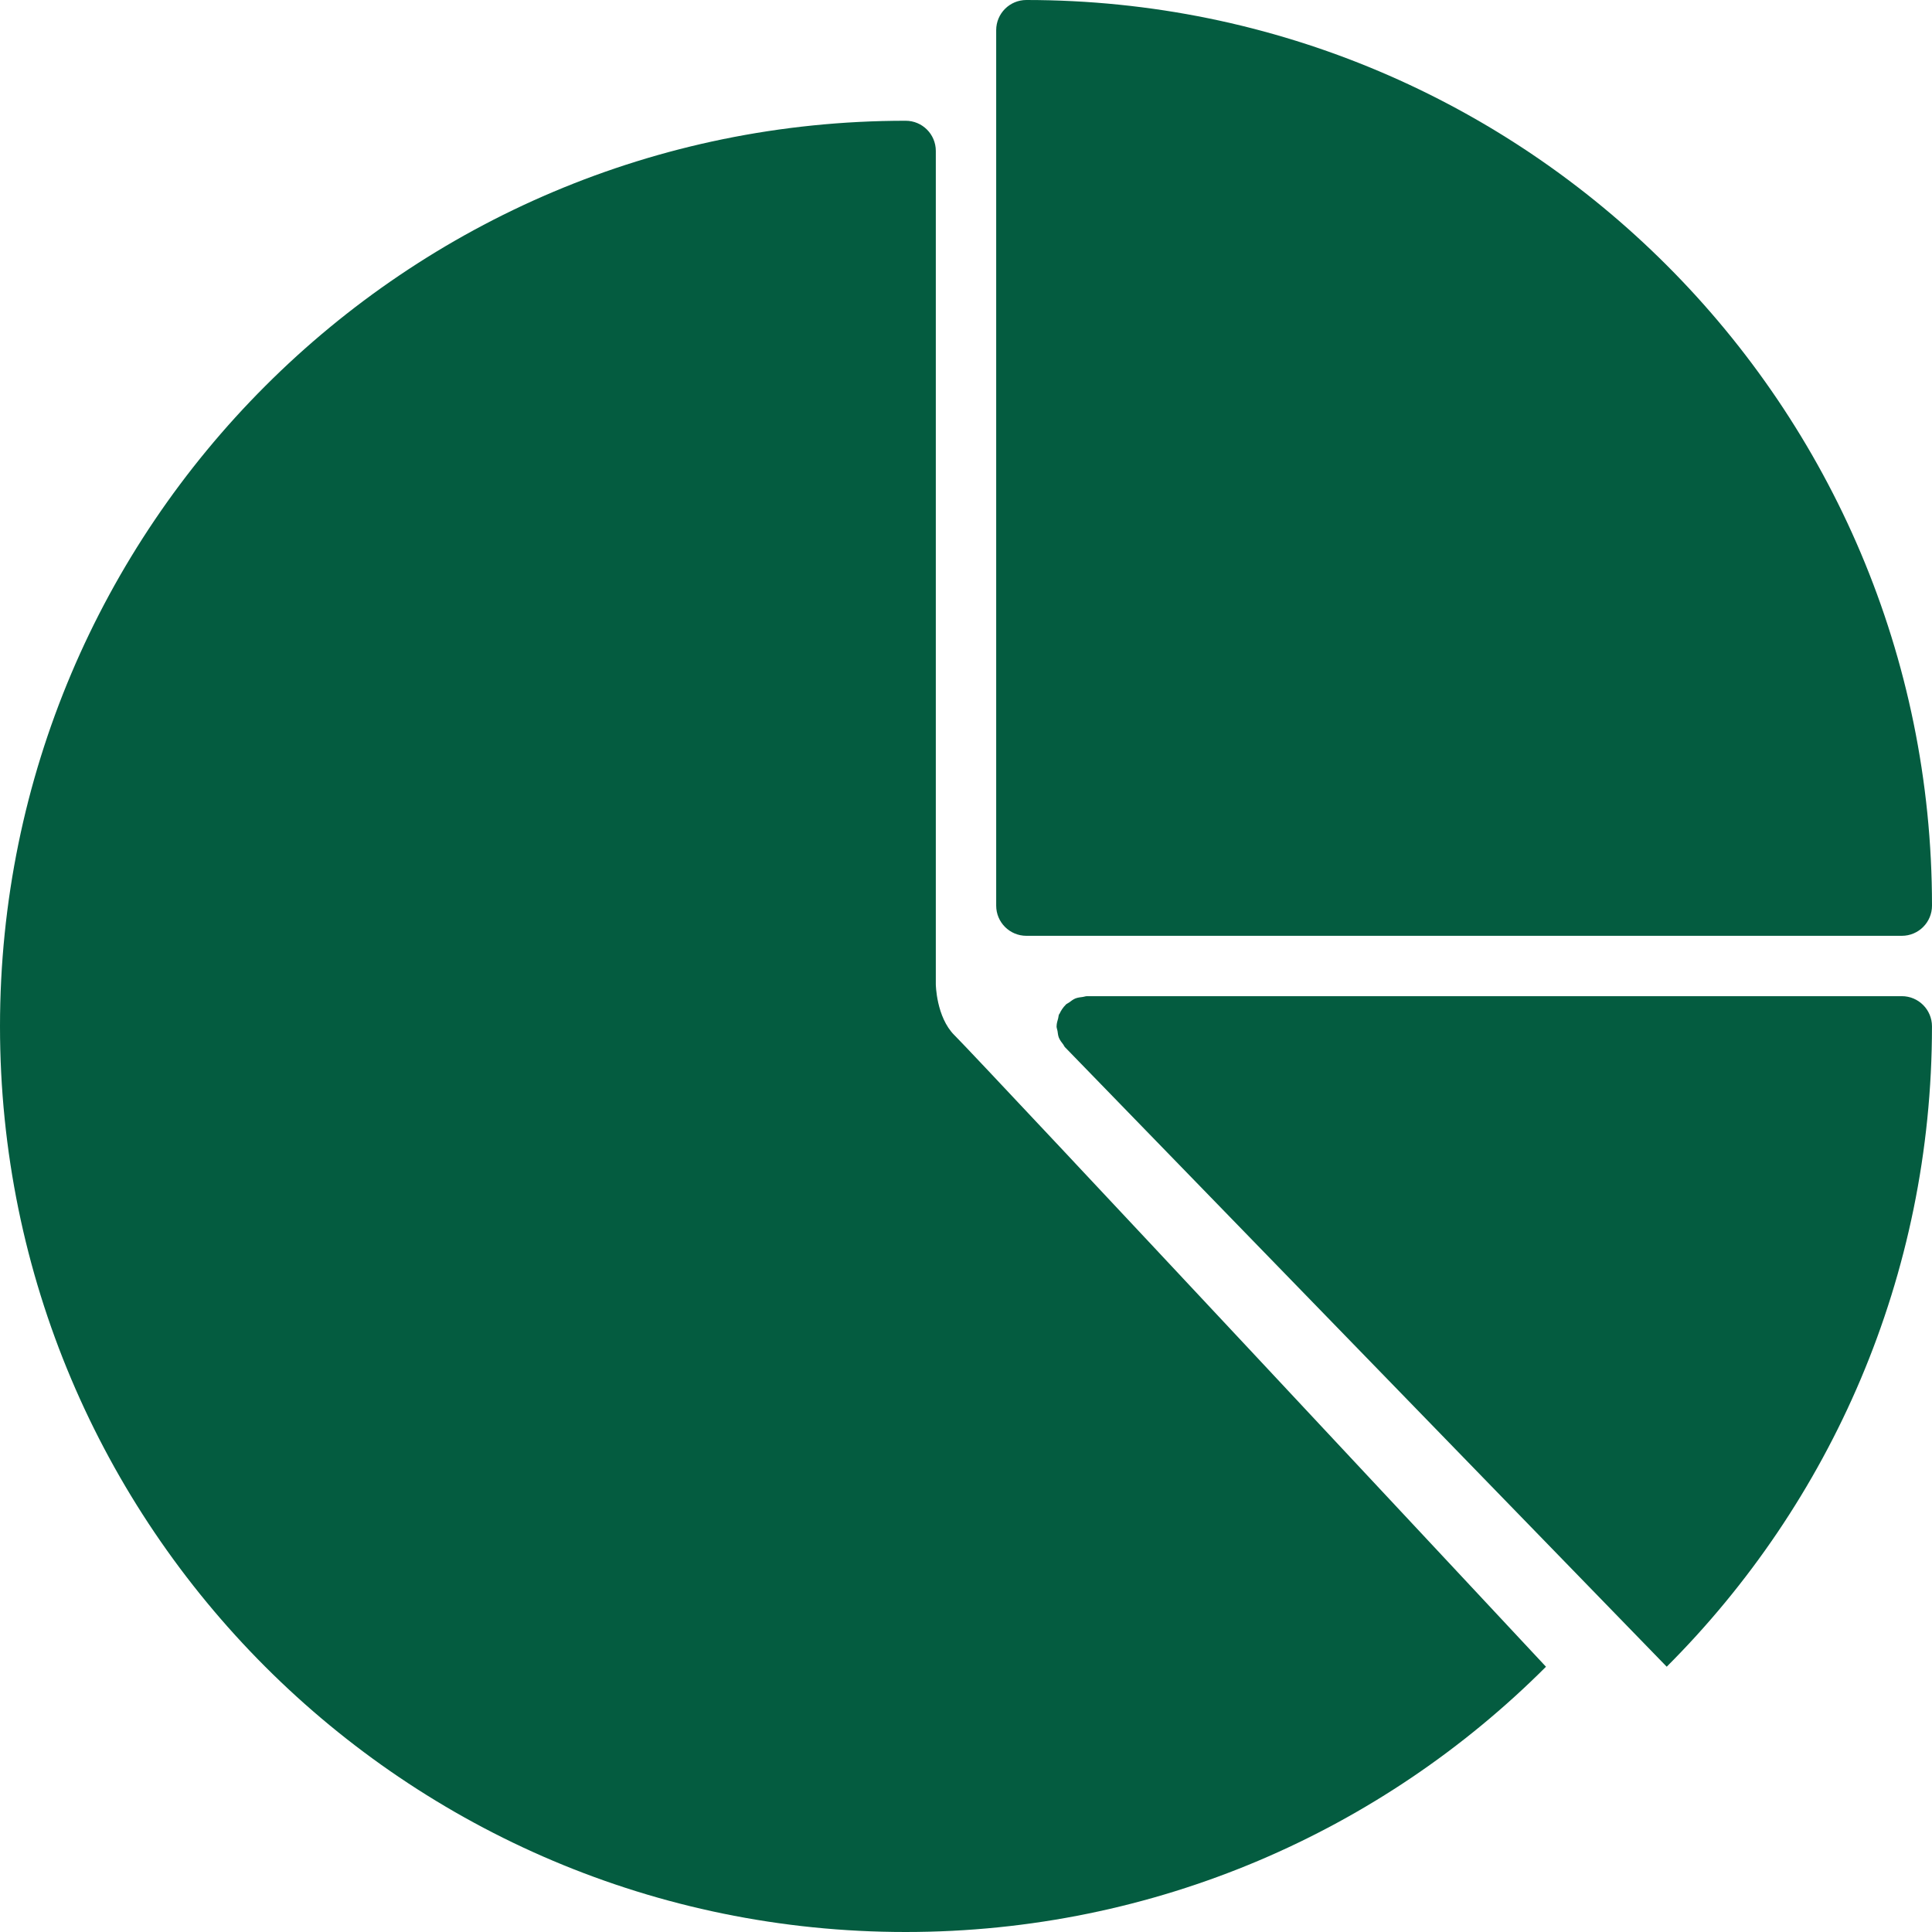
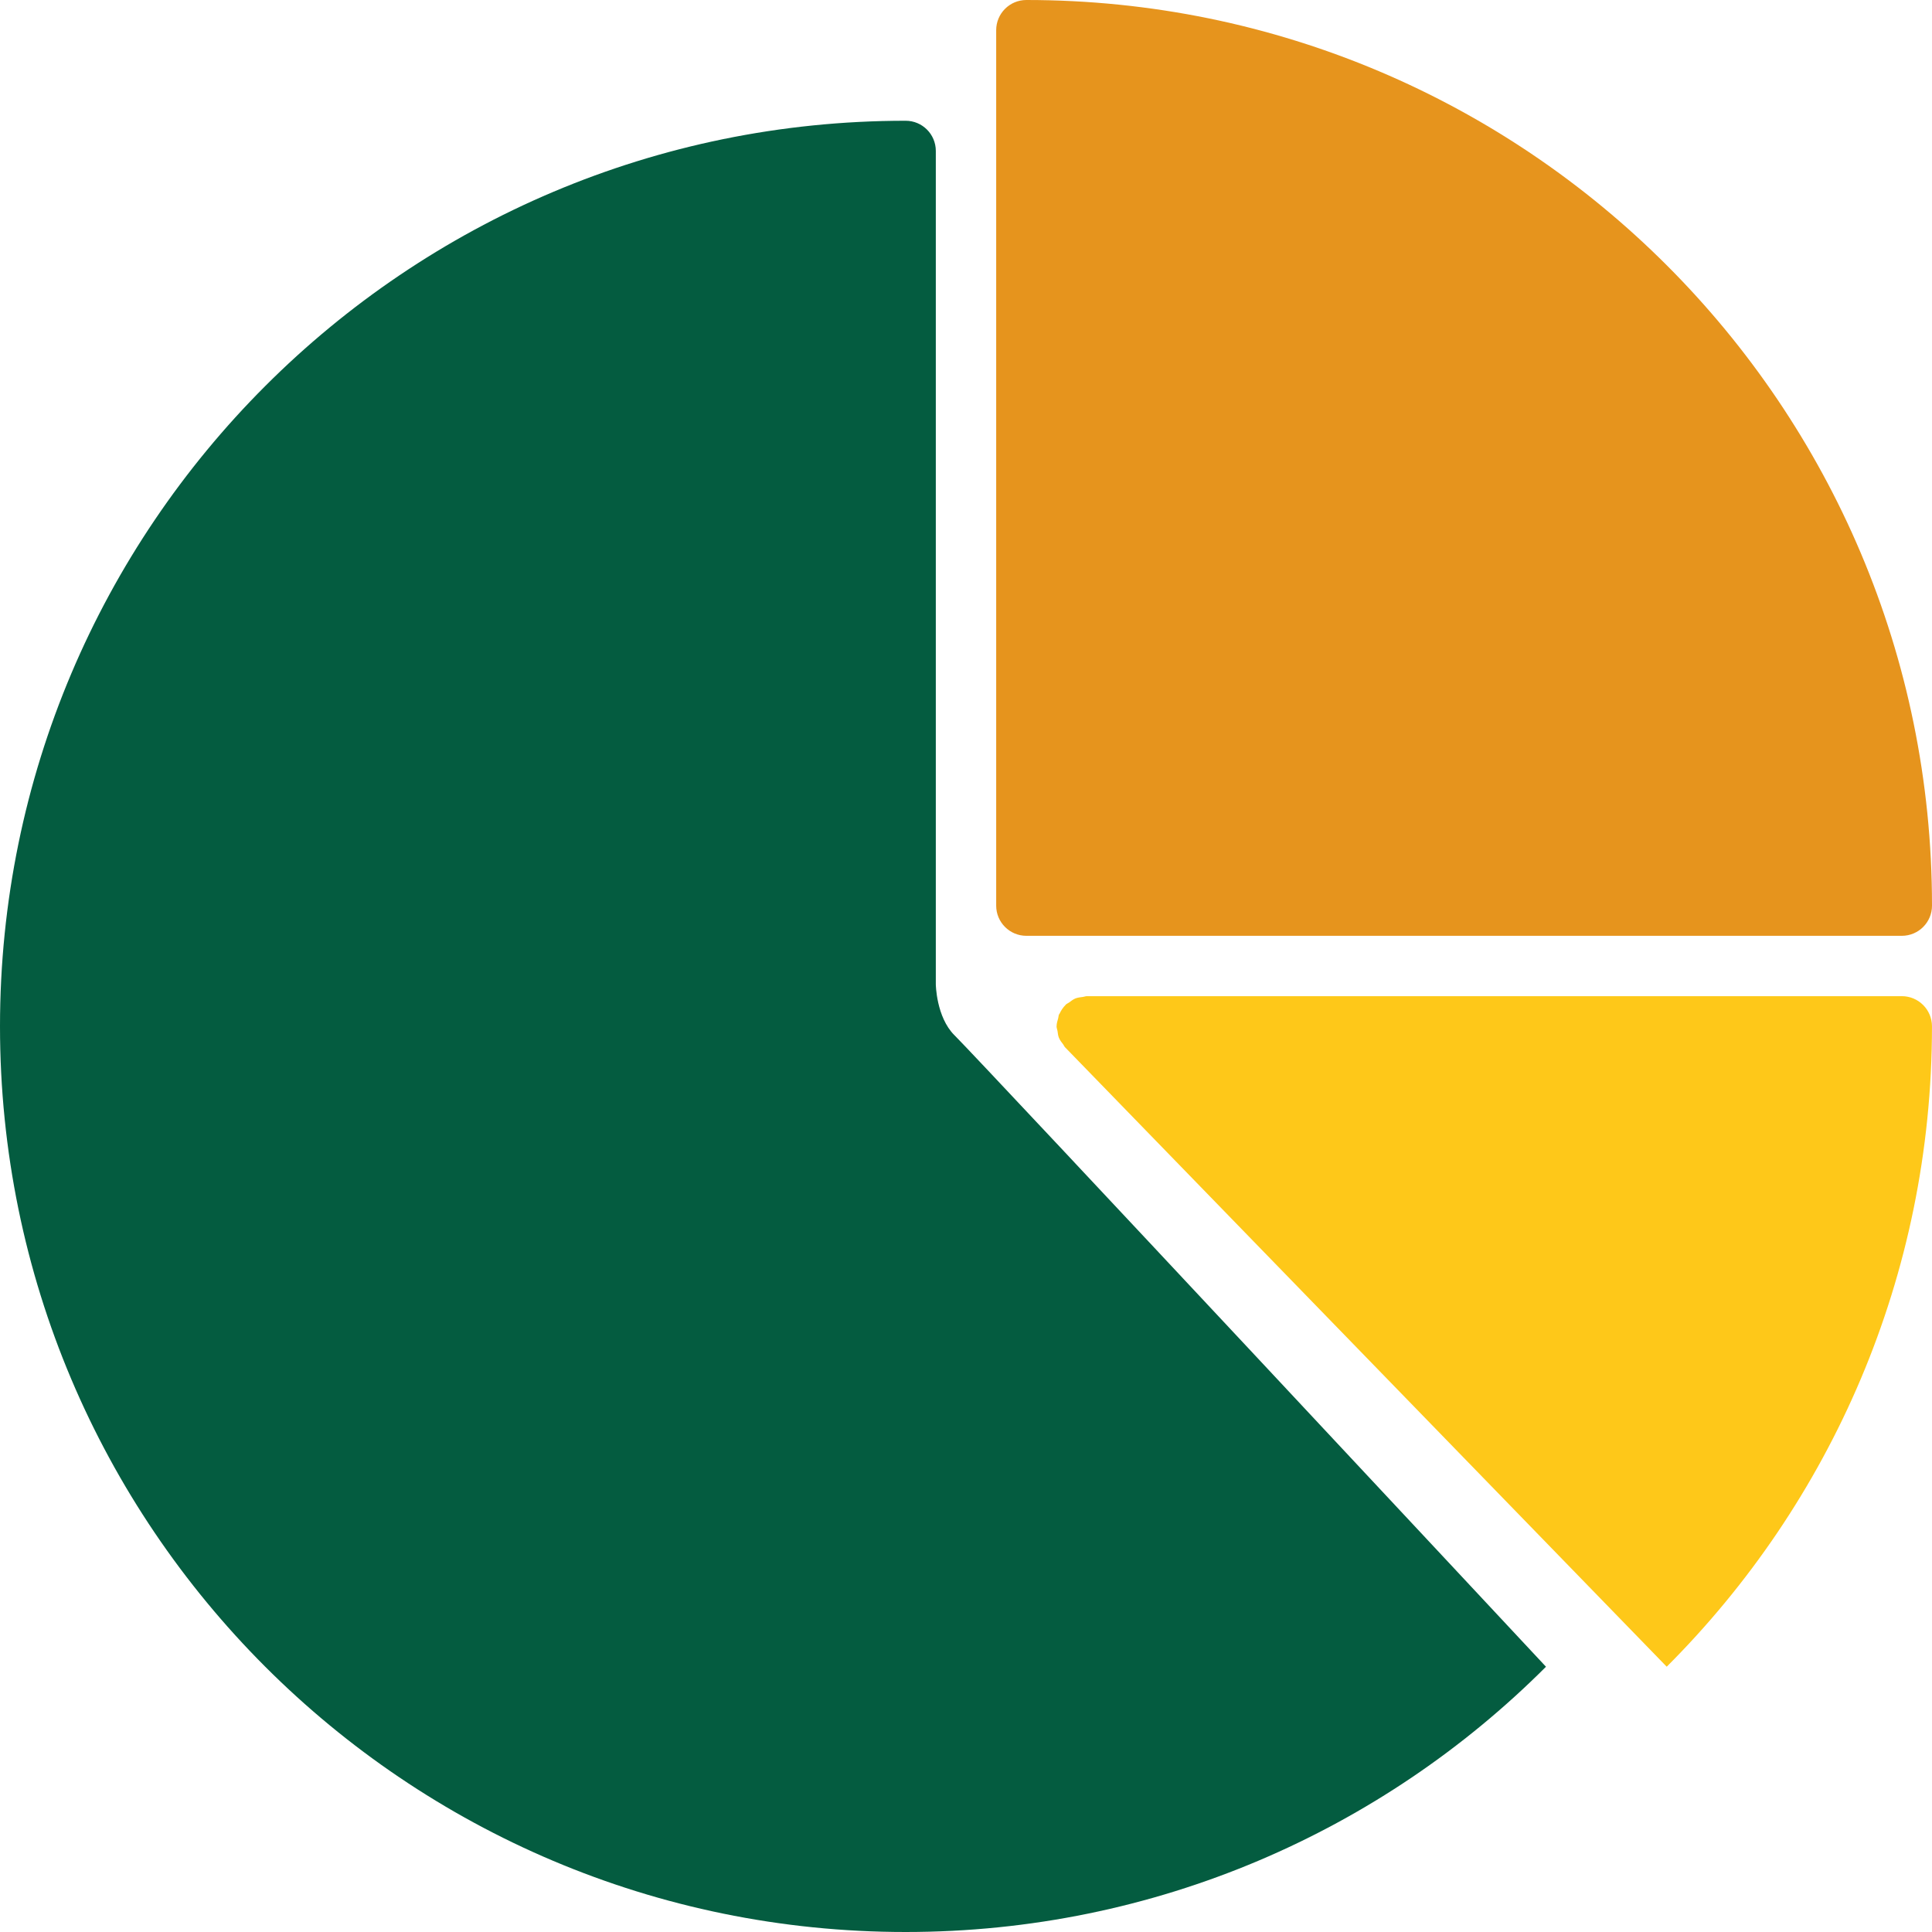
<svg xmlns="http://www.w3.org/2000/svg" id="Layer_1" data-name="Layer 1" viewBox="0 0 800 800">
  <defs>
    <style>
      .cls-1 {
        fill: #045c40;
      }
+       .cls-2 {
+         fill: #e6941d;
+       }
+       .cls-3 {
+         fill: #fec819;
+       }
    </style>
  </defs>
-   <path class="cls-1" d="M425,387.5h362.5c6.91,0,12.5-5.59,12.5-12.5C800,167.9,632.1,0,425,0c-6.91,0-12.5,5.59-12.5,12.5v362.5c0,6.91,5.59,12.5,12.5,12.5Z" />
-   <path class="cls-1" d="M787.5,412.5h-337.5c-.55,0-1.03.24-1.56.3-1.05.14-2.1.24-3.1.62-.97.39-1.79,1.05-2.61,1.66-.45.34-.99.51-1.4.9-.02.02-.04.08-.06.1-1.07,1.05-1.9,2.31-2.54,3.69-.05.11-.17.2-.23.31-.2.47-.19,1.05-.33,1.56-.29,1.05-.64,2.11-.65,3.2l-.02.15c0,.66.27,1.25.39,1.9.15.93.2,1.85.55,2.74.44,1.1,1.15,2,1.86,2.91.26.35.39.79.71,1.11l.12.12s.02.04.05.05l248.97,256.33c67.88-67.86,109.84-161.61,109.84-265.16h0c0-6.91-5.59-12.5-12.5-12.5Z" />
+   <path class="cls-2" d="M425,387.5h362.5c6.91,0,12.5-5.59,12.5-12.5C800,167.9,632.1,0,425,0c-6.91,0-12.5,5.59-12.5,12.5v362.5c0,6.91,5.59,12.5,12.5,12.5Z" />
+   <path class="cls-3" d="M787.5,412.5h-337.5c-.55,0-1.03.24-1.56.3-1.05.14-2.1.24-3.1.62-.97.39-1.79,1.05-2.61,1.66-.45.34-.99.51-1.4.9-.02.02-.04.08-.06.1-1.07,1.05-1.9,2.31-2.54,3.69-.05.11-.17.2-.23.31-.2.47-.19,1.05-.33,1.56-.29,1.05-.64,2.11-.65,3.2l-.02.15c0,.66.27,1.25.39,1.9.15.93.2,1.85.55,2.74.44,1.1,1.15,2,1.86,2.91.26.35.39.79.71,1.11l.12.12s.02.04.05.05l248.97,256.33c67.88-67.86,109.84-161.61,109.84-265.16h0c0-6.91-5.59-12.5-12.5-12.5Z" />
  <path class="cls-1" d="M395.19,428.64c-7.54-7.54-7.69-21.08-7.69-21.08V62.5c0-6.91-5.59-12.5-12.5-12.5C167.9,50,0,217.9,0,425s167.9,375,375,375c103.55,0,197.3-41.96,265.16-109.84,0,0-232.71-249.28-244.97-261.53Z" />
</svg>
